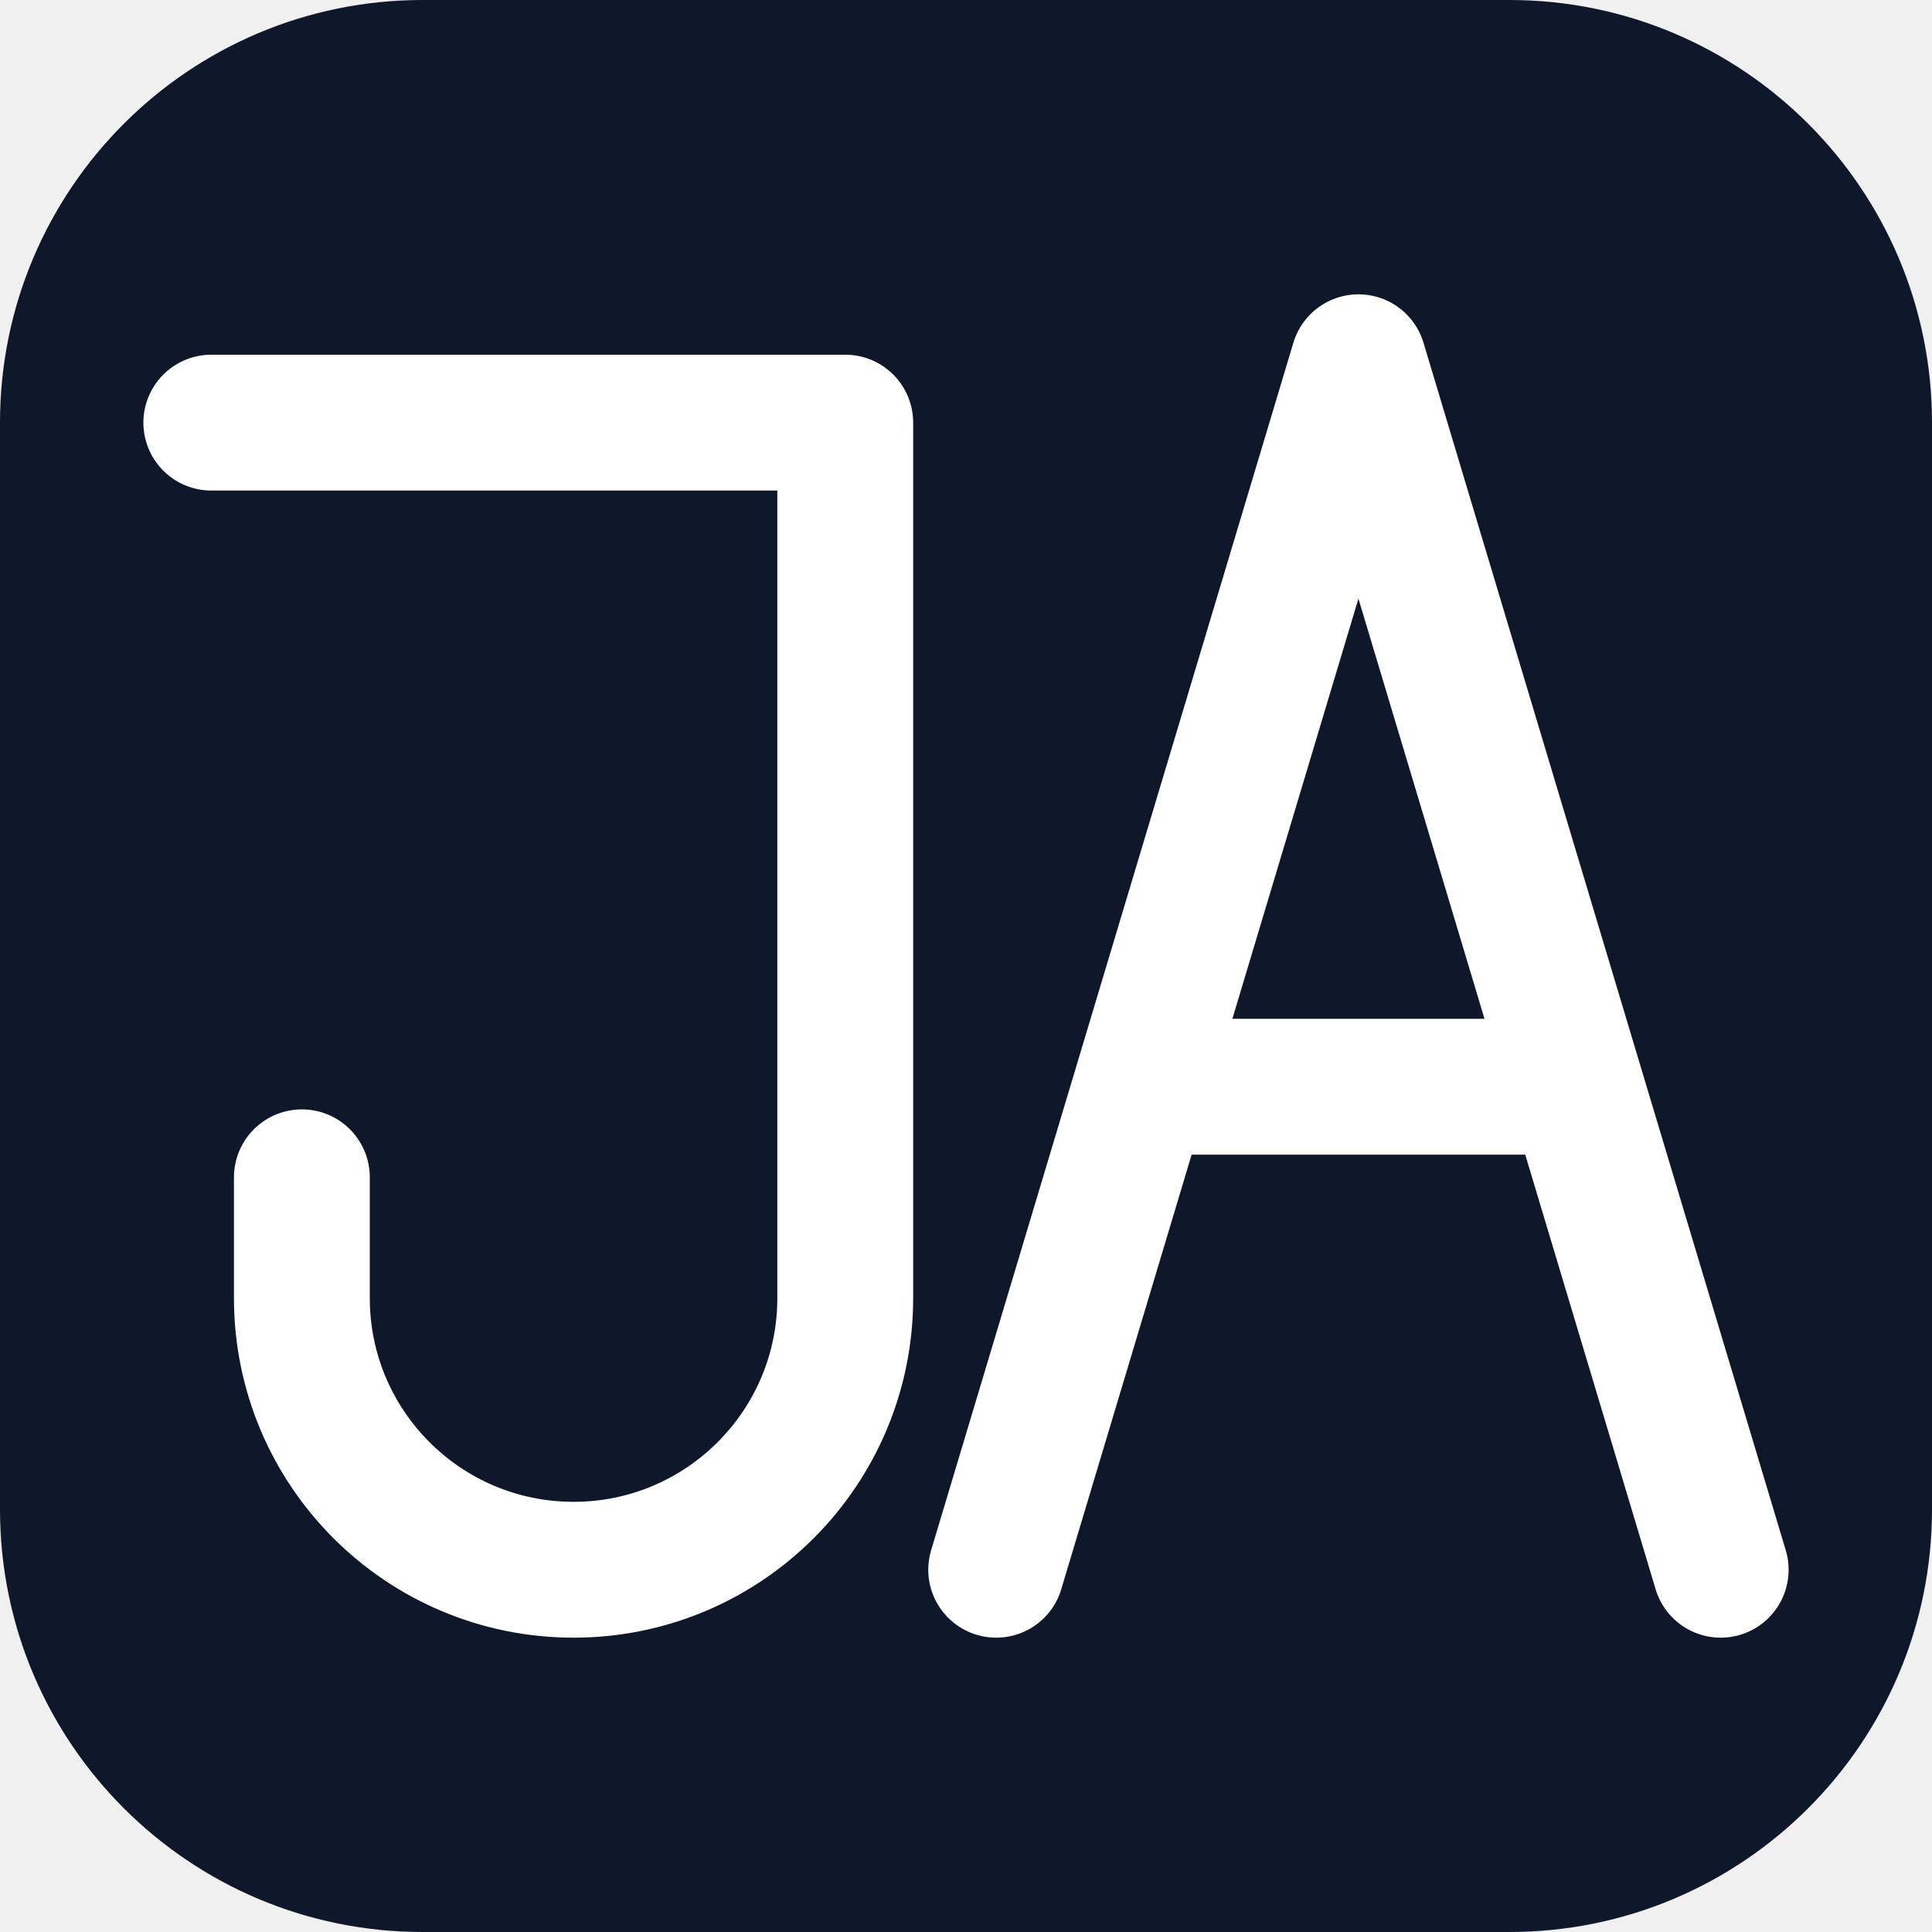
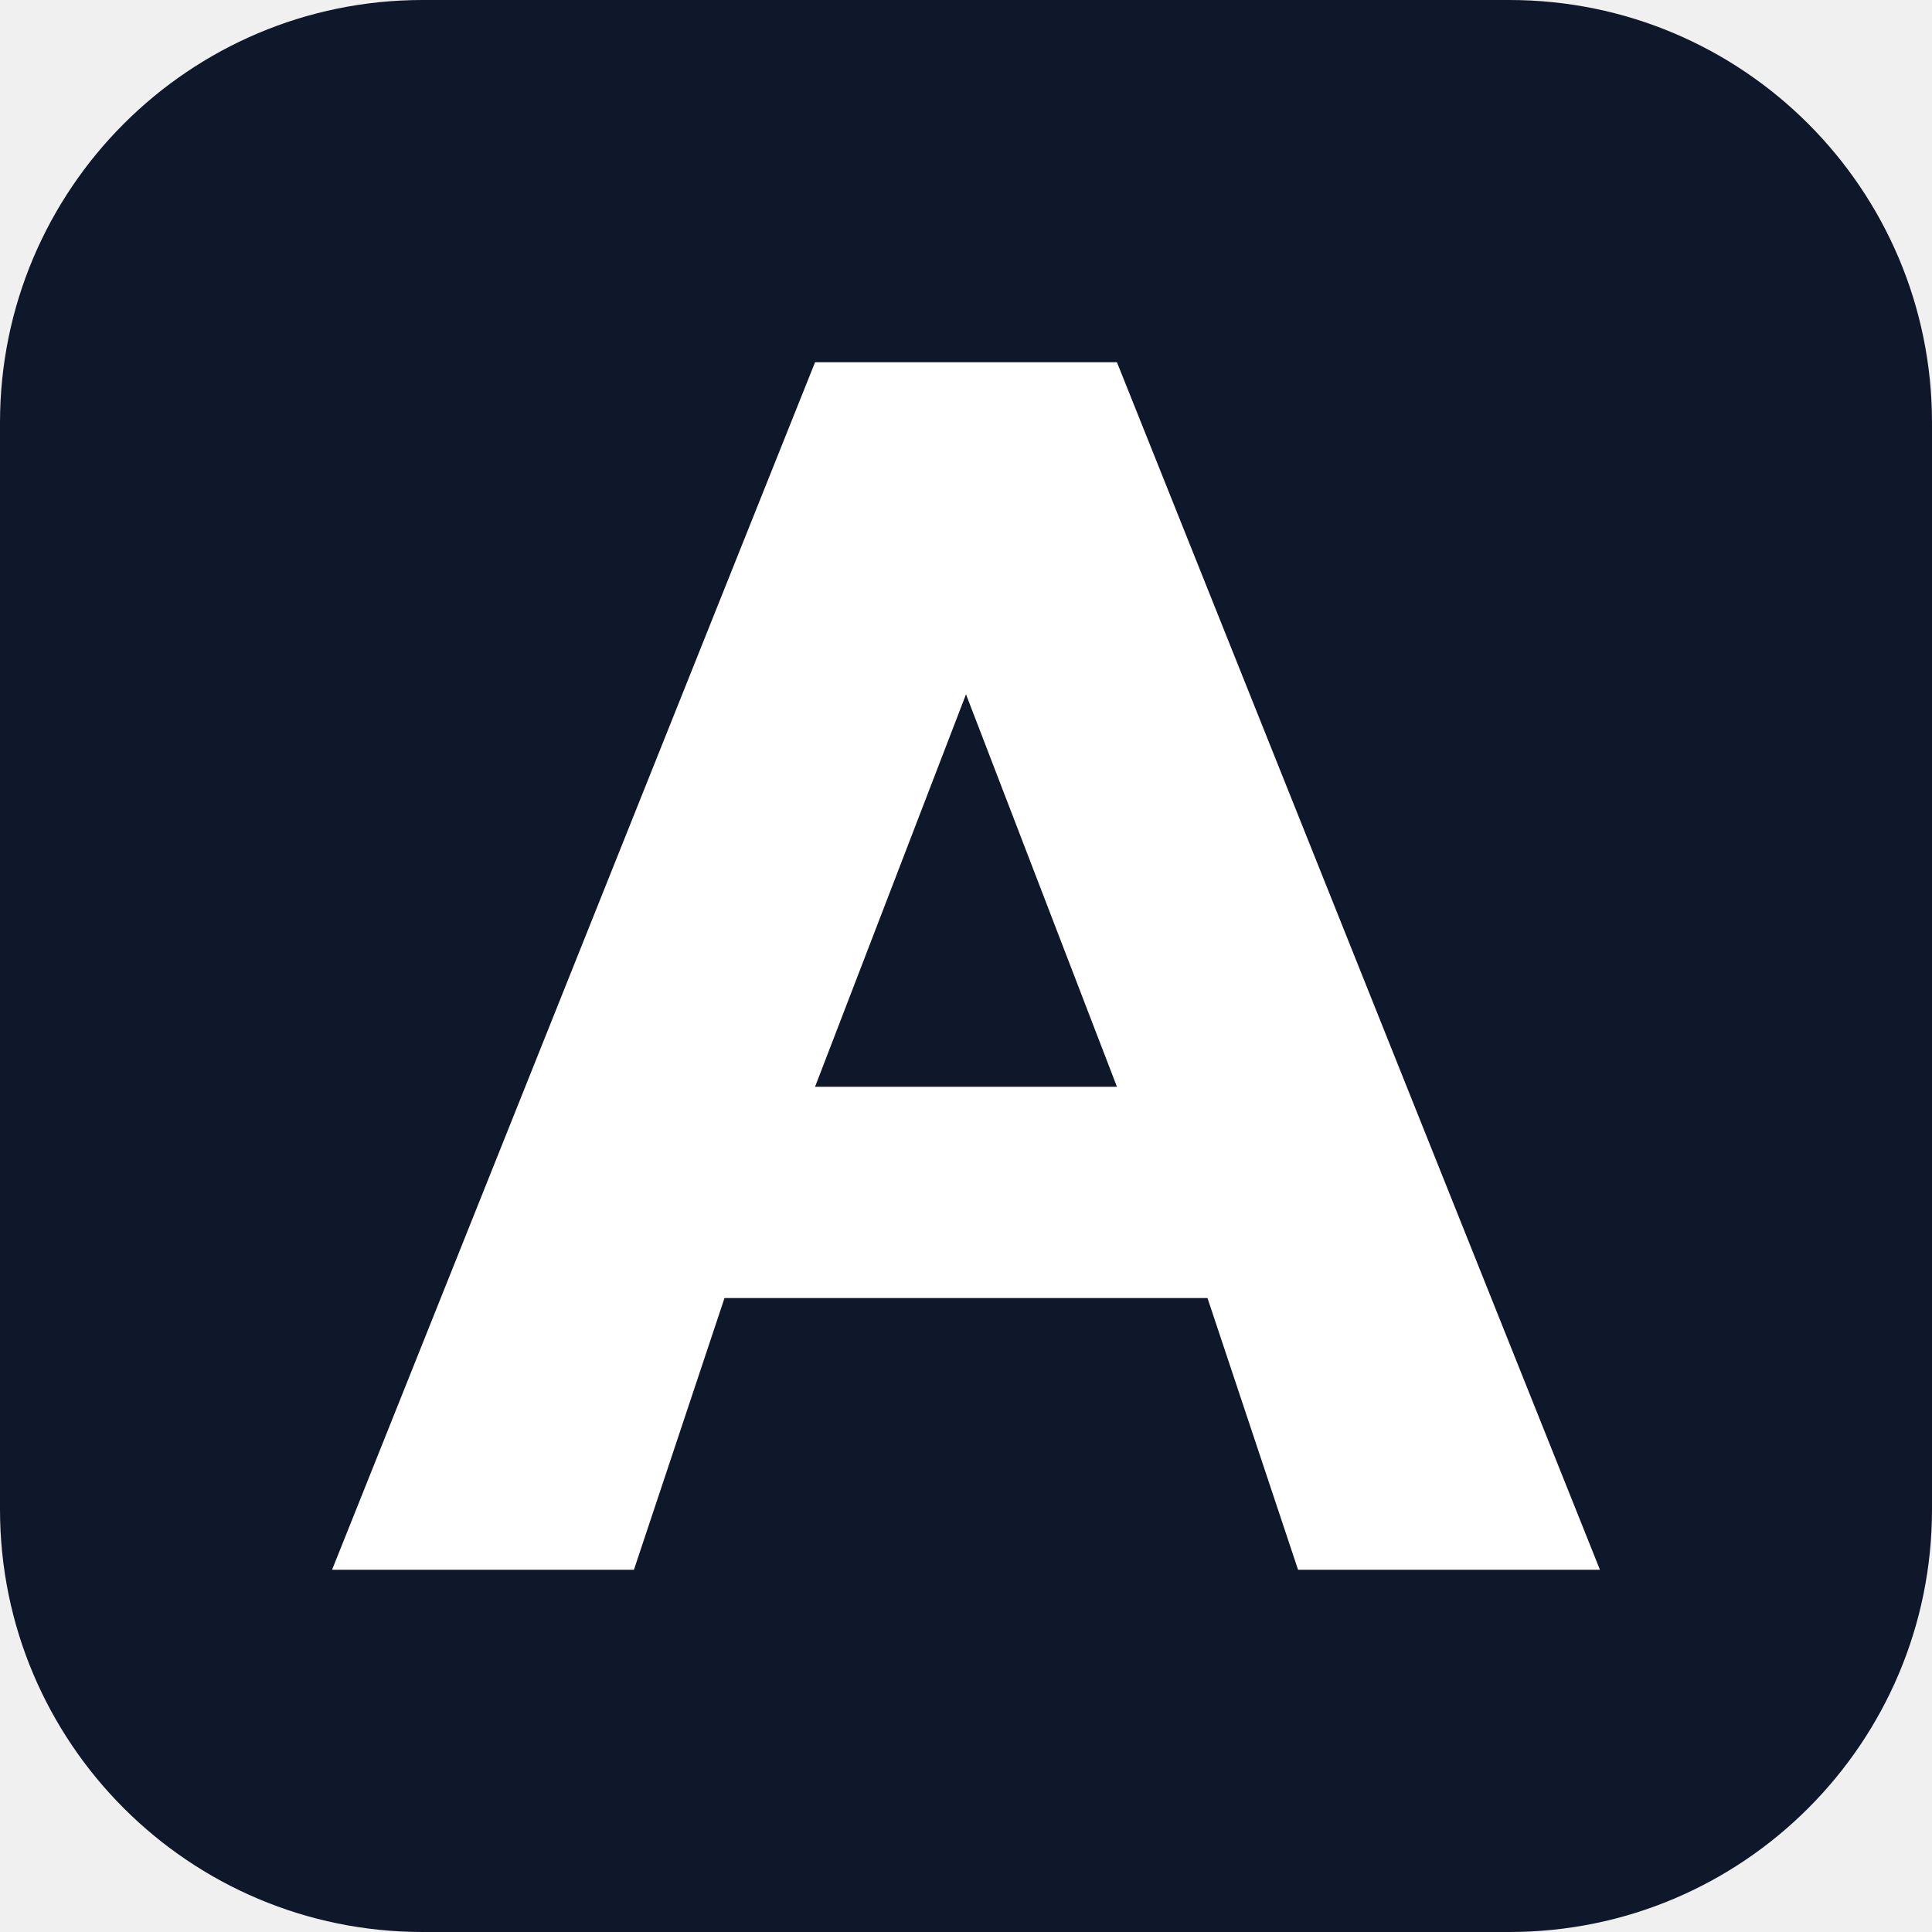
<svg xmlns="http://www.w3.org/2000/svg" viewBox="0 0 64 64" fill="none">
  <rect width="64" height="64" rx="14" fill="#0f172a" />
-   <g fill="none" stroke="#fff" stroke-width="4.5" stroke-linecap="round" stroke-linejoin="round">
-     <path d="M7 14h21v29a9 9 0 0 1-18 0v-4" />
-     <path d="m33 52 12-40 12 40M38 36h14" />
-   </g>
+   <path fill="#fff" fill-rule="evenodd" d="M27 12h10l16 40H43l-3-9H24l-3 9H11L27 12Zm5 11-5 13h10l-5-13Z" />
</svg>
